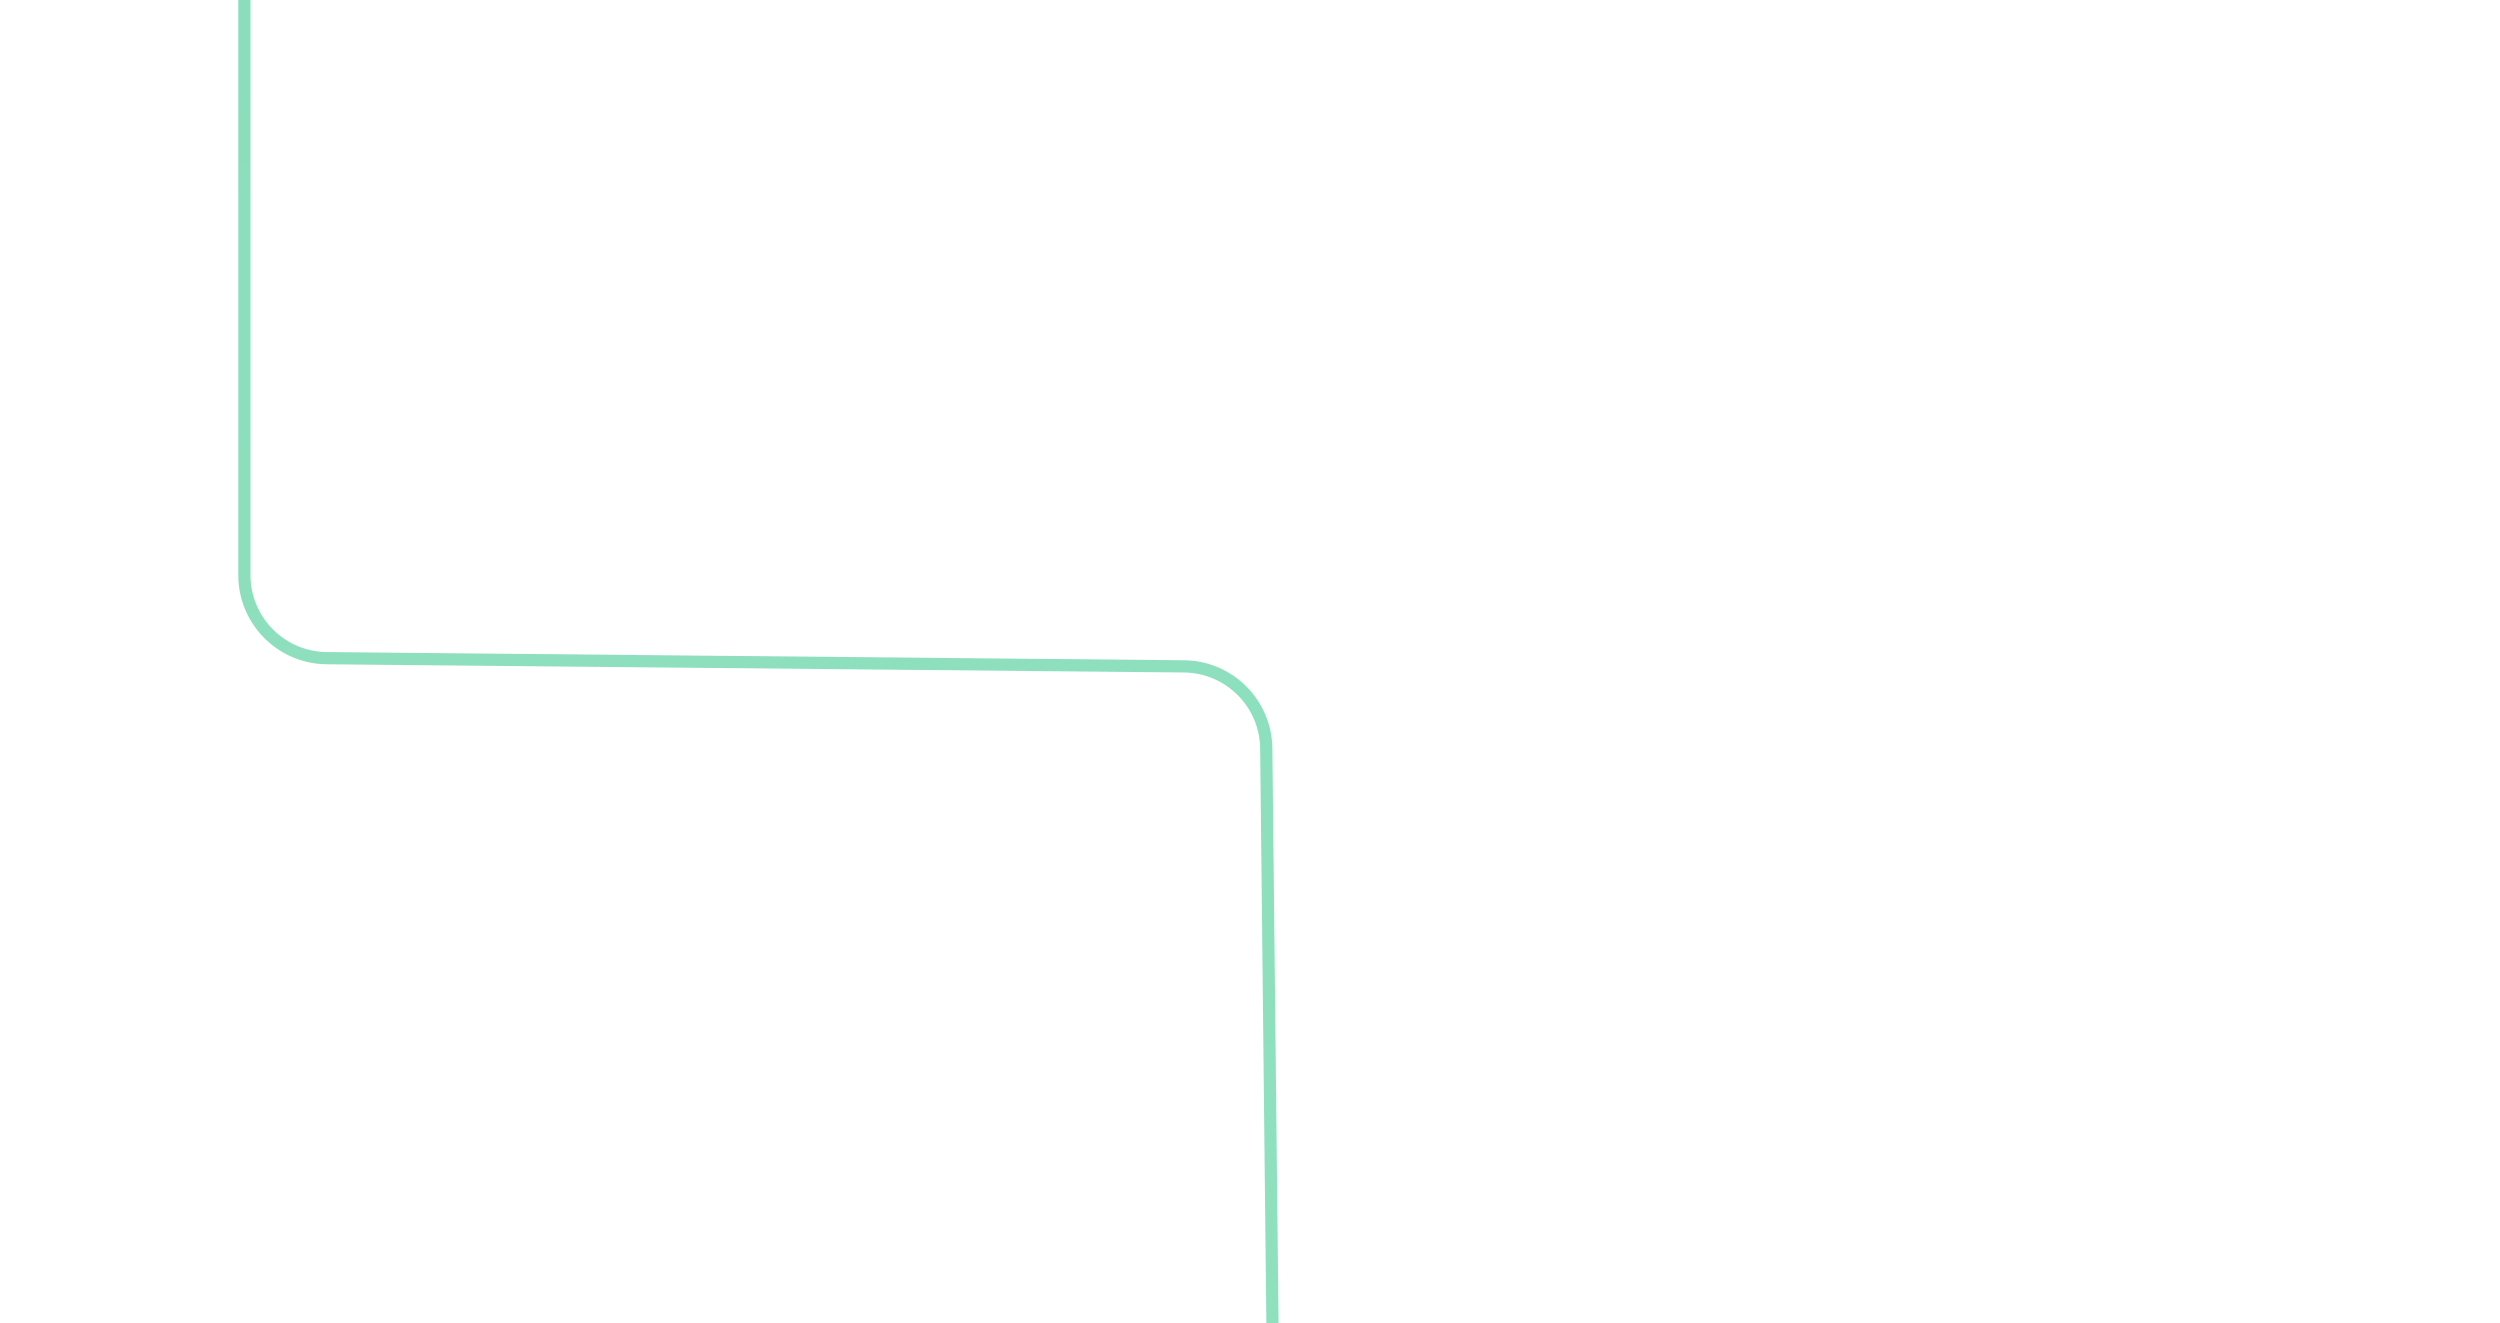
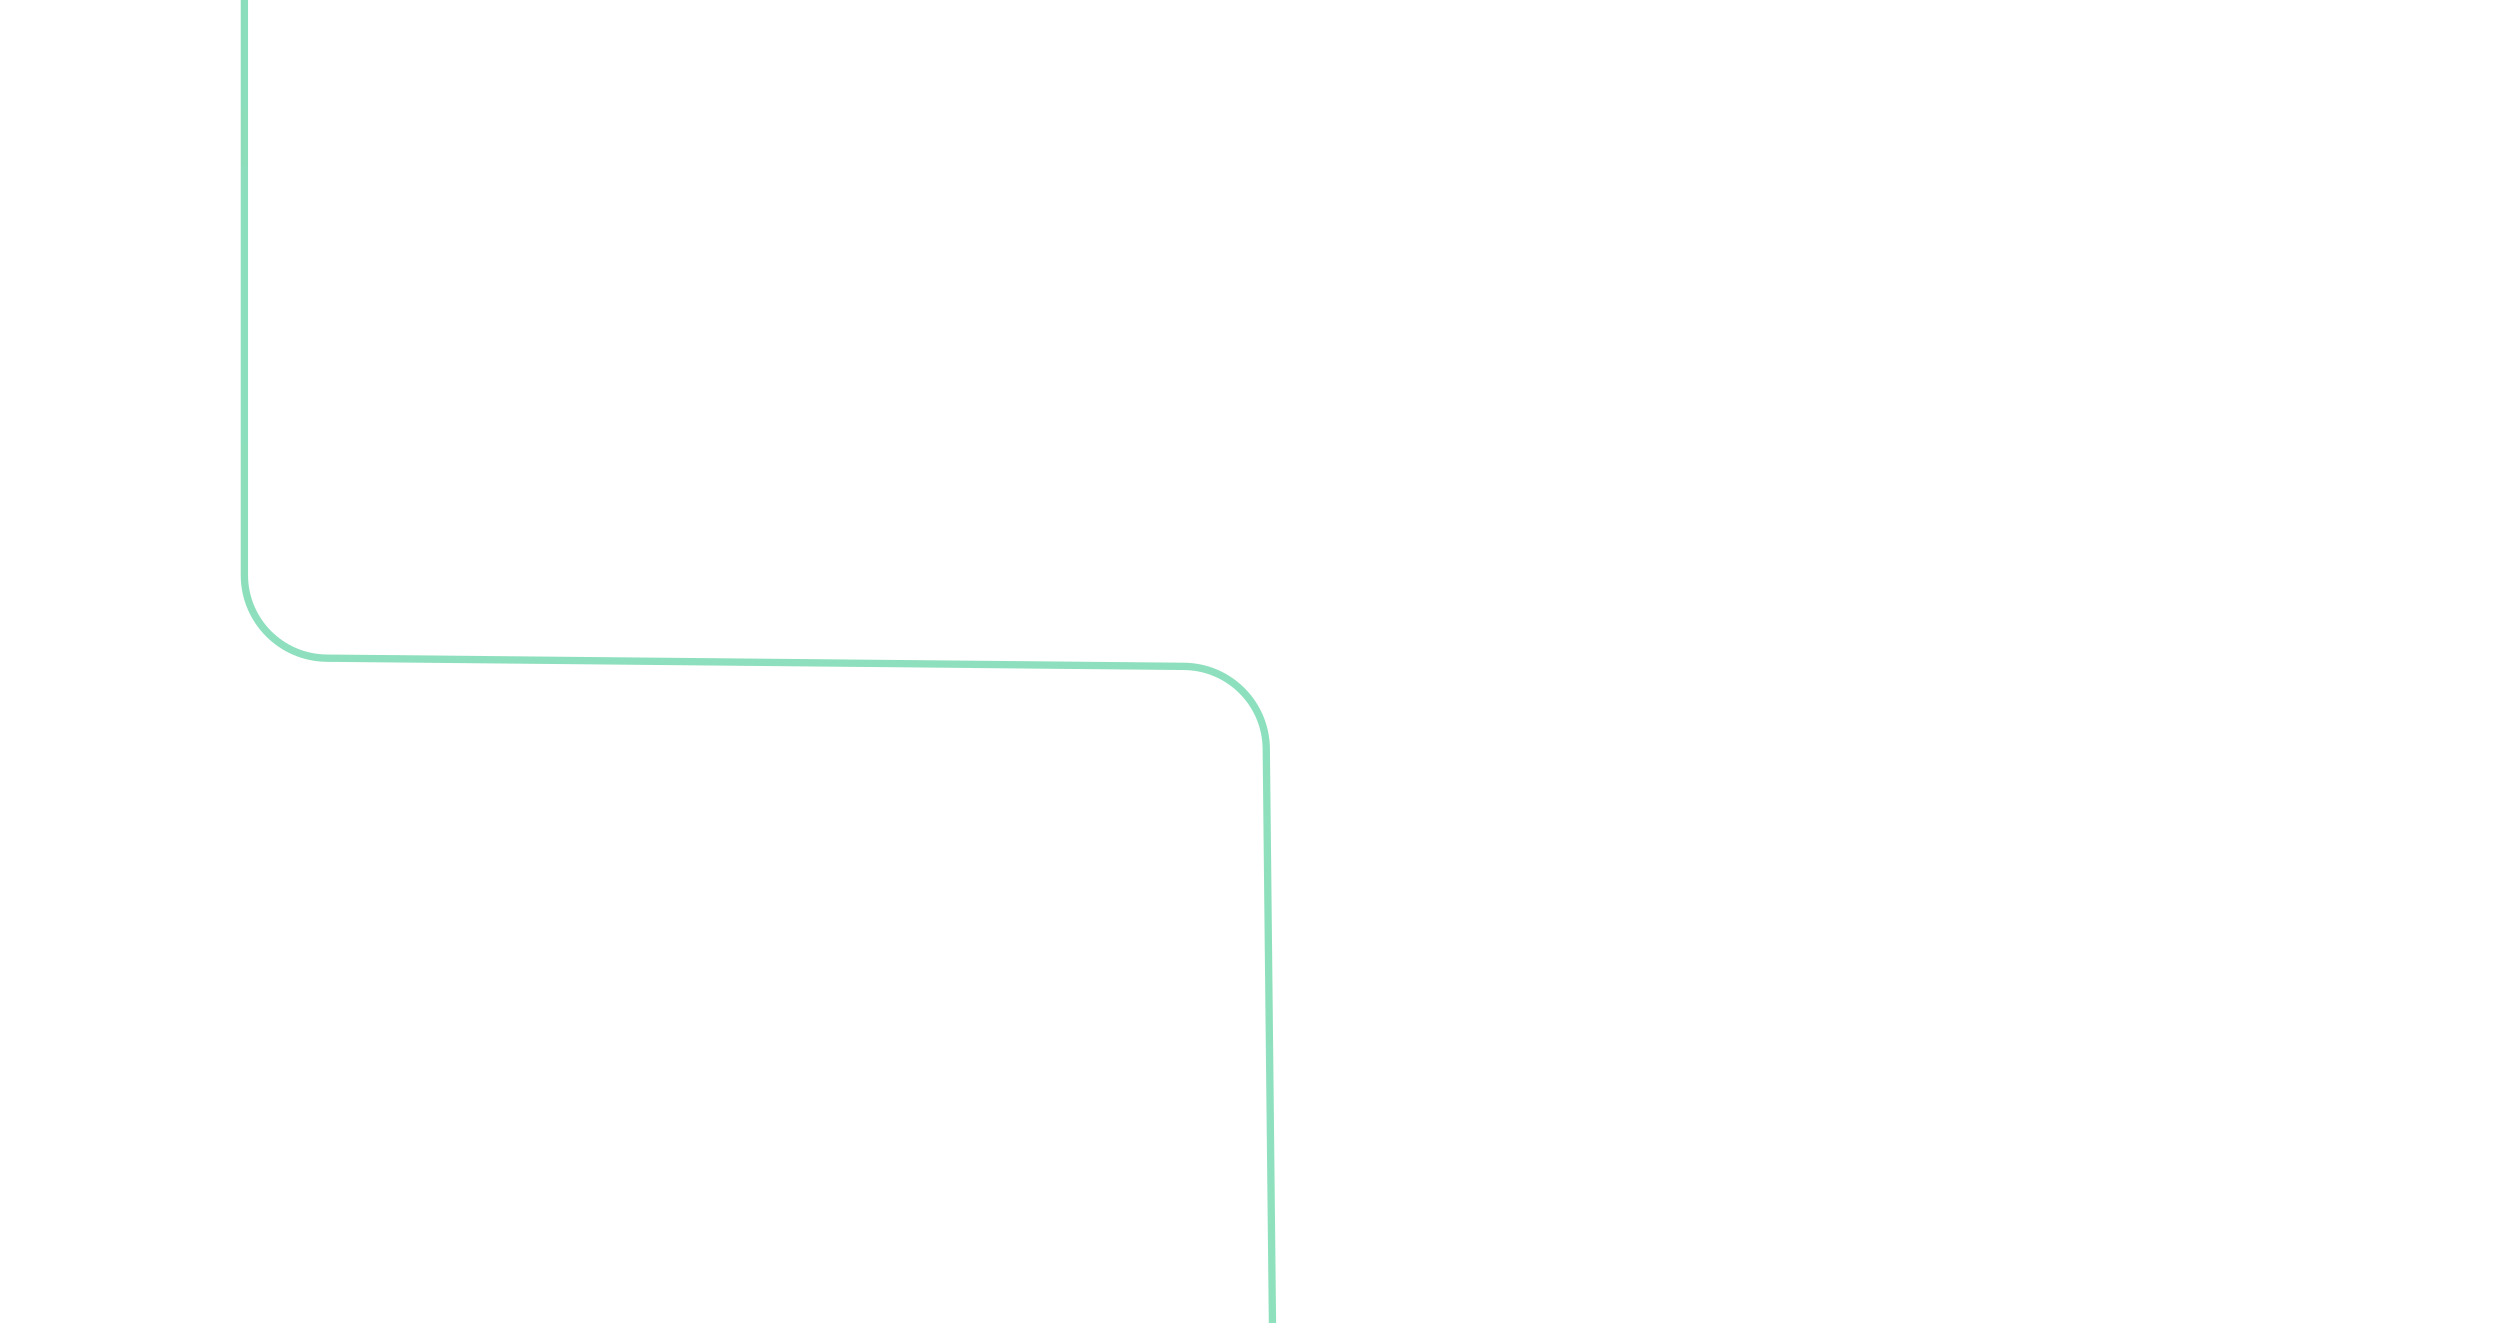
<svg xmlns="http://www.w3.org/2000/svg" width="1023" height="541" viewBox="0 0 1023 541" fill="none">
-   <path d="M768 -2372.5V-1615.5C768 -1596.72 752.778 -1581.5 734 -1581.5H517.799M100 -1606.5L100 -558V235.324C100 253.975 115.025 269.144 133.674 269.322L484.486 272.681C502.993 272.858 517.959 287.806 518.158 306.313L521.625 628.2V1058.5V1447.5V1623.5V1990" stroke="url(#paint0_linear)" stroke-width="5" />
+   <path d="M768 -2372.5V-1615.5C768 -1596.72 752.778 -1581.5 734 -1581.5H517.799M100 -1606.5L100 -558V235.324C100 253.975 115.025 269.144 133.674 269.322L484.486 272.681C502.993 272.858 517.959 287.806 518.158 306.313L521.625 628.2V1058.5V1447.5V1623.5V1990" stroke="url(#paint0_linear)" stroke-width="3" />
  <defs>
    <linearGradient id="paint0_linear" x1="226.479" y1="-974.863" x2="266.746" y2="1815.41" gradientUnits="userSpaceOnUse">
      <stop stop-color="#CBF5E5" />
      <stop offset="0.269" stop-color="#00643B" />
      <stop offset="0.34" stop-color="#8BDEBB" />
      <stop offset="0.93" stop-color="#97E6C4" />
      <stop offset="1" stop-color="#B035C9" />
    </linearGradient>
  </defs>
</svg>
